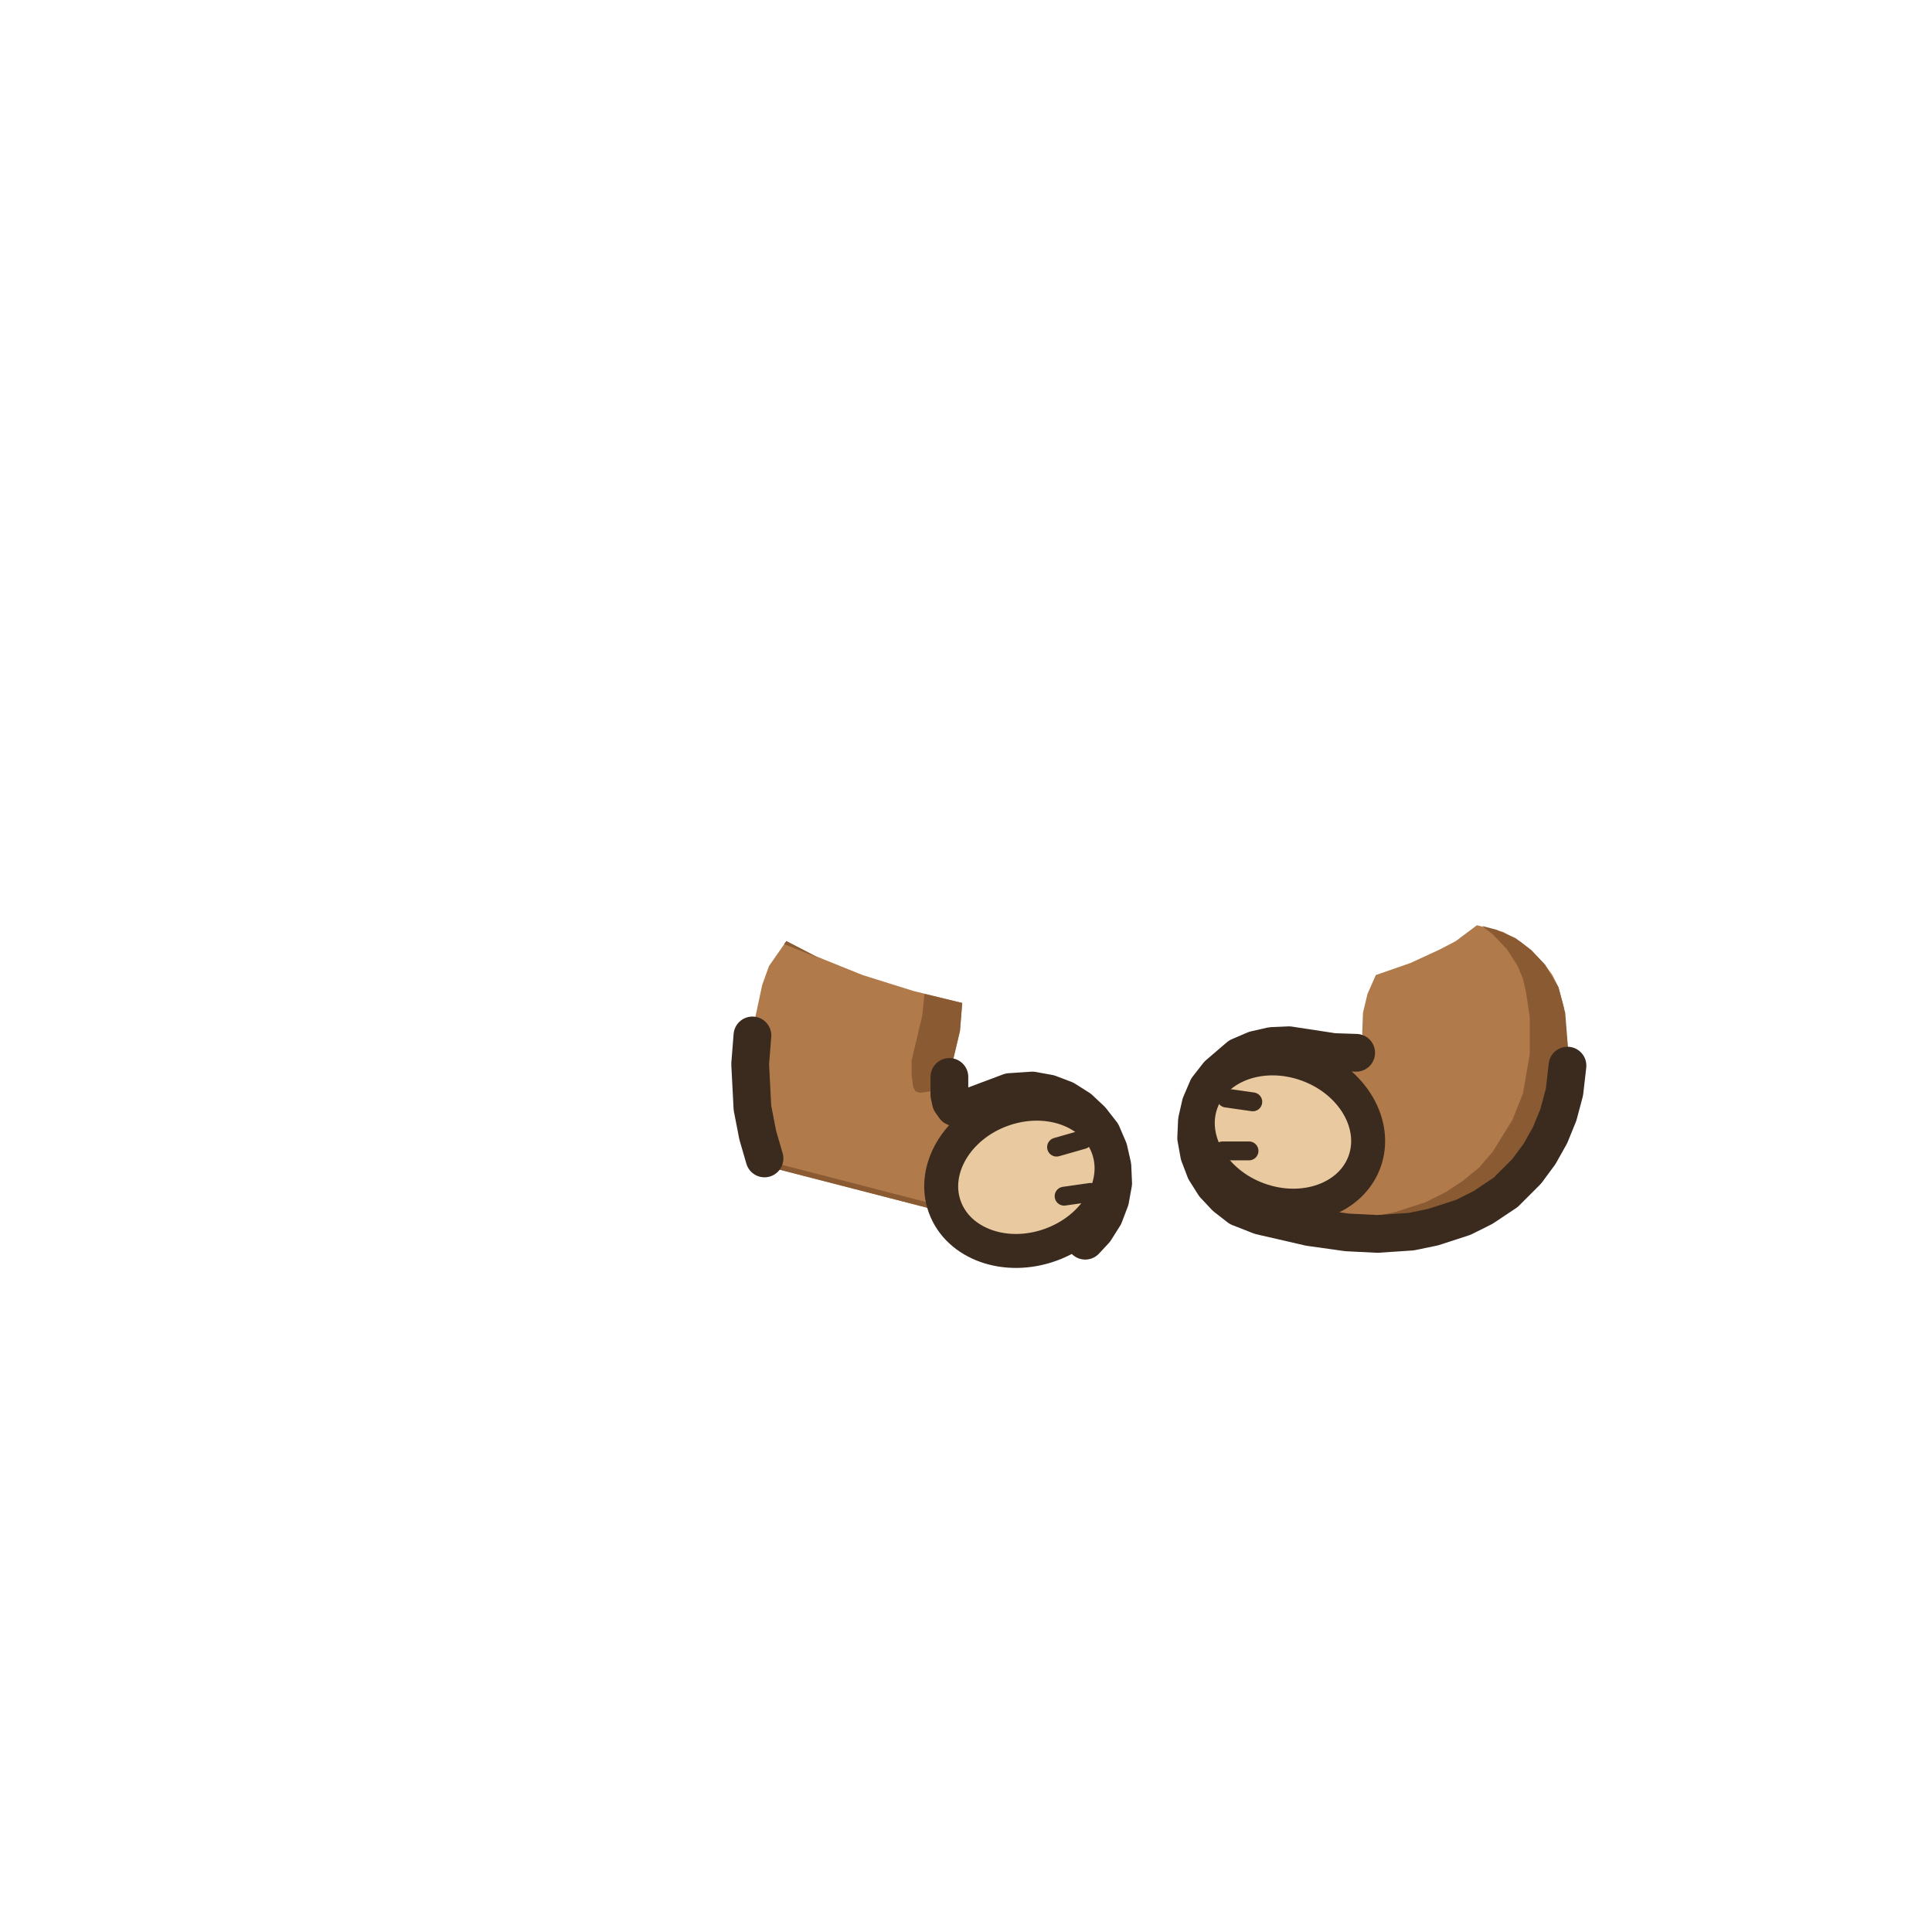
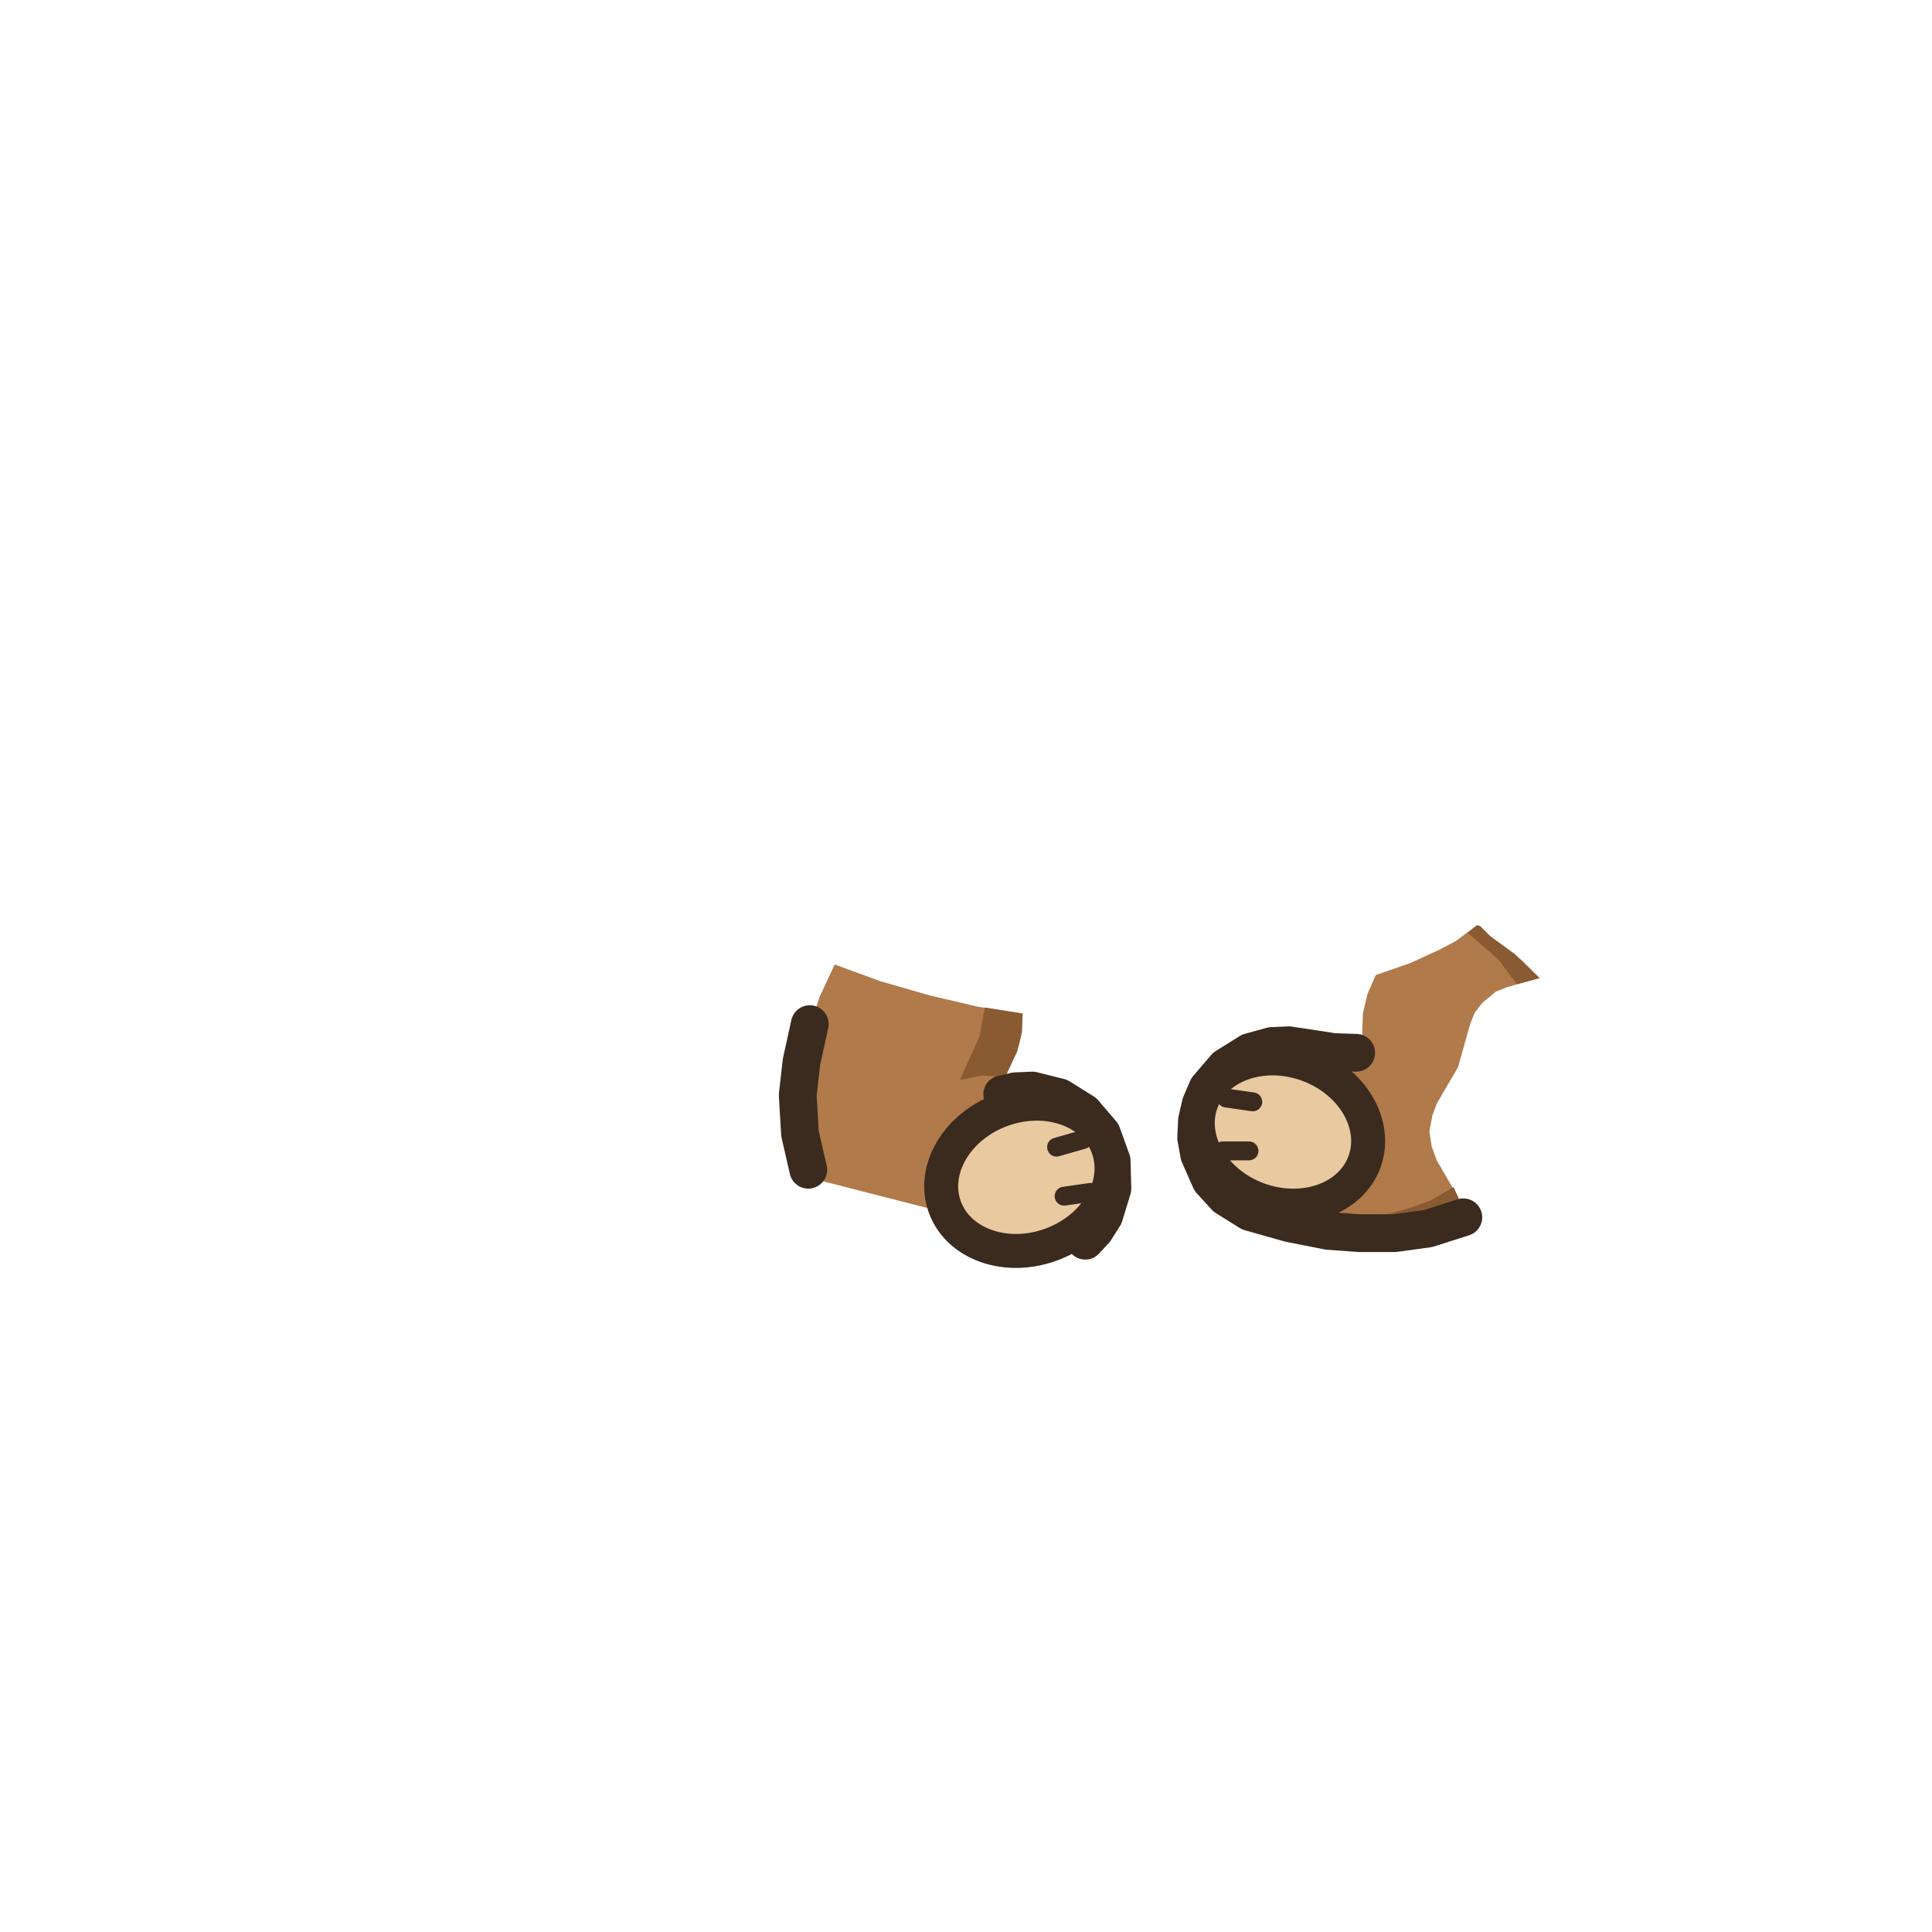
<svg xmlns="http://www.w3.org/2000/svg" viewBox="0 0 256 256">
-   <path d="M104.2 124.7 L101.9 128 L101 130.5 L100.1 134.7 L99.4 140.1 L99.7 146.8 L100.4 150.4 L101.8 154.6 L142.9 165.2 L144.6 163.6 L146 161.8 L146.9 159.7 L147.4 157.5 L147.5 155.2 L147.1 153 L146.3 150.9 L145.1 149 L143.6 147.4 L140.4 145.4 L136.8 144.5 L133.8 144.7 L128.3 146.7 L126.4 146.7 L125.8 145.1 L125.8 142.5 L127.2 136.6 L127.5 132.9 L121 131.3 L114.3 129.2 L108.1 126.7Z" fill="#B07A4A" />
-   <path d="M142.9 165.2 L145.1 163 L146.6 160.4 L147.4 157.5 L147.3 153.8 L146 150.2 L144.1 147.9 L141.8 146 L139 144.9 L137.6 144.6 L139.6 146.4 L141.3 148.9 L142.3 151.8 L142.5 154.8 L141.9 157.7 L141 159.8 L139.6 161.6 L137.9 163.2 L101.5 153.8 L101.8 154.6ZM125.8 142.5 L127.2 136.6 L127.5 132.9 L122.5 131.7 L122.2 134.6 L120.8 140.5 L120.8 142.5 L121 144 L121.3 144.6 L121.9 144.8 L124 144.5 L125.7 143.8ZM108.4 126.9 L104.2 124.7 L103.9 125.1Z" fill="#8A5A33" />
-   <path d="M99.7 137.2 L99.4 141 L99.7 146.8 L100.4 150.4 L101.3 153.5M143.8 164.4 L145.1 163 L146.3 161.1 L147.1 159 L147.5 156.8 L147.4 154.5 L146.9 152.3 L146 150.2 L144.6 148.4 L143 146.9 L141.1 145.7 L139 144.9 L136.8 144.5 L133.8 144.7 L129 146.5 L127.8 146.8 L126.5 146.7 L126 146 L125.8 145.1 L125.8 142.7" fill="none" stroke="#3B2A1E" stroke-width="5" stroke-linecap="round" stroke-linejoin="round" />
-   <path d="M178.1 139.5 L170.8 138.5 L168.5 138.6 L165.6 139.4 L162.4 141.4 L160 144.2 L158.7 147.8 L158.6 151.5 L159.7 155.1 L161.4 157.6 L163.6 159.6 L165.6 160.6 L169 161.6 L174.2 162.8 L180.1 163.4 L184.8 163.4 L189.2 162.8 L193.9 161.3 L198.1 159 L200.4 157.2 L202.3 155.2 L204.5 152.2 L206.5 147.7 L207.4 143.9 L207.8 139.3 L207.2 133.4 L206.5 130.8 L205.7 129.2 L204.7 127.8 L202.9 125.9 L201.5 124.8 L199.2 123.5 L195.7 122.6 L192.9 124.7 L190.8 125.8 L186.9 127.6 L182.3 129.2 L181.2 131.7 L180.6 134.2 L180.5 136.9 L180.9 139.4Z" fill="#B07A4A" />
-   <path d="M163.6 159.5 L167 161.1 L173.5 162.6 L178.5 163.3 L183.3 163.5 L187.8 163 L192 162 L195.7 160.4 L198.8 158.5 L202.3 155.2 L204.5 152.2 L206.2 148.5 L207.3 144.7 L207.8 139.3 L207.4 134.2 L206.5 130.8 L204.7 127.8 L202.9 125.9 L200.8 124.3 L198.3 123.2 L196.4 122.7 L197.9 123.9 L199.7 125.8 L201.1 128 L201.8 129.7 L202.2 131.4 L202.7 134.8 L202.7 139.7 L201.8 144.9 L200.4 148.4 L197.8 152.6 L196 154.7 L193.8 156.5 L191.5 158 L188.9 159.3 L184.9 160.6 L182 161.2 L177.5 161.5 L173.5 161.3 L168.5 160.6Z" fill="#8A5A33" />
-   <path d="M179.7 139.5 L176.7 139.4 L170.8 138.5 L168.5 138.6 L166.3 139.1 L164.2 140 L161.4 142.4 L160 144.2 L159.1 146.3 L158.6 148.5 L158.5 150.8 L158.9 153 L159.7 155.1 L160.9 157 L162.4 158.6 L164.2 160 L167 161.1 L173.5 162.6 L178.5 163.3 L182.5 163.5 L187 163.2 L189.9 162.6 L193.9 161.3 L196.5 160 L199.5 158 L202.3 155.2 L204 152.9 L205.4 150.4 L206.5 147.7 L207.3 144.7 L207.7 141.2" fill="none" stroke="#3B2A1E" stroke-width="5" stroke-linecap="round" stroke-linejoin="round" />
+   <path d="M106.7 137.9 L105.8 143.4 L105.7 147.7 L106.4 152.5 L107.4 156.1 L142.9 165.2 L144.6 163.6 L146 161.8 L147.3 158.2 L147.4 154.5 L146.6 151.6 L144.6 148.4 L141.8 146 L139 144.9 L135.2 144.5 L132.2 145.1 L135 138.5 L135.4 136.8 L135.5 134.3 L129.6 133.4 L123.2 131.9 L116.6 130 L110.6 127.8 L108.6 132.1Z" fill="#B07A4A" />
+   <path d="M143 165.1 L145.6 162.4 L146.9 159.7 L147.5 156 L147.1 153 L146 150.2 L143.6 147.4 L141.1 145.7 L137.6 144.6 L139.6 146.4 L141.3 148.9 L142.3 151.8 L142.5 154 L142.1 157 L141 159.8 L139.1 162.1 L137.2 163.7ZM134.8 139.3 L135.4 136.8 L135.5 134.3 L130.5 133.5 L129.8 137.3 L127.2 143.1 L130.2 142.5 L133.2 142.7Z" fill="#8A5A33" />
+   <path d="M107.3 135.7 L106.2 140.7 L105.7 145.1 L106 150.2 L107.1 155M143.8 164.4 L145.1 163 L146.3 161.1 L147.4 157.5 L147.3 153.8 L146 150.2 L143.6 147.4 L140.4 145.4 L136.8 144.5 L134.5 144.6 L132.8 145" fill="none" stroke="#3B2A1E" stroke-width="5" stroke-linecap="round" stroke-linejoin="round" />
+   <path d="M178.1 139.5 L170.8 138.5 L167 138.9 L163.6 140.4 L160.9 143 L159.1 146.3 L158.5 150 L159.1 153.7 L160.9 157 L163 159.1 L165.6 160.6 L169 161.6 L174.2 162.8 L178.5 163.3 L183.3 163.5 L187.8 163 L192 162 L194 161.3 L193.2 158.6 L190.4 153.8 L189.7 151.9 L189.4 149.9 L189.8 147.8 L190.4 146.2 L193.2 141.4 L194.8 135.7 L195.4 134.2 L196.4 132.9 L198.2 131.4 L199.7 130.8 L204 129.6 L201.7 127.3 L197.4 124 L196.1 122.7 L195.7 122.6 L192.9 124.7 L190.8 125.8 L186.9 127.6 L182.3 129.2 L181.2 131.7 L180.6 134.2 L180.5 136.9 L180.9 139.4Z" fill="#B07A4A" />
+   <path d="M164.9 160.3 L167 161.1 L171.6 162.3 L176 163.1 L180.1 163.4 L183.3 163.5 L187 163.2 L191.2 162.3 L194 161.3 L193.2 158.6 L192.6 157.3 L189.7 159 L187 160 L184.2 160.8 L180.6 161.3 L177.5 161.5 L172.7 161.3 L168.5 160.6 L163.6 159.5ZM204 129.6 L200.7 126.4 L197.4 124 L196.1 122.7 L195.7 122.6 L194.5 123.6 L198.5 127.1 L201 130.4Z" fill="#8A5A33" />
+   <path d="M179.7 139.5 L176.7 139.4 L170.8 138.5 L168.5 138.6 L165.6 139.4 L162.4 141.4 L160 144.2 L159.1 146.3 L158.6 148.5 L158.5 150.8 L158.9 153 L160.4 156.4 L162.4 158.6 L165.6 160.6 L170.9 162.1 L176 163.1 L180.1 163.4 L184.8 163.4 L189.2 162.8 L193.9 161.3" fill="none" stroke="#3B2A1E" stroke-width="5" stroke-linecap="round" stroke-linejoin="round" />
  <ellipse cx="136" cy="156" rx="11.5" ry="9.5" transform="rotate(-20 136 156)" fill="#E8C9A0" stroke="#3B2A1E" stroke-width="4.5" />
  <ellipse cx="170" cy="150" rx="11.5" ry="9.5" transform="rotate(20 170 150)" fill="#E8C9A0" stroke="#3B2A1E" stroke-width="4.5" />
  <path d="M140 152 L143.5 151 M141 158.5 L144.5 158 M166 146 L162.5 145.5 M165.5 152.5 L162 152.5" fill="none" stroke="#3B2A1E" stroke-width="2.5" stroke-linecap="round" stroke-linejoin="round" />
</svg>
